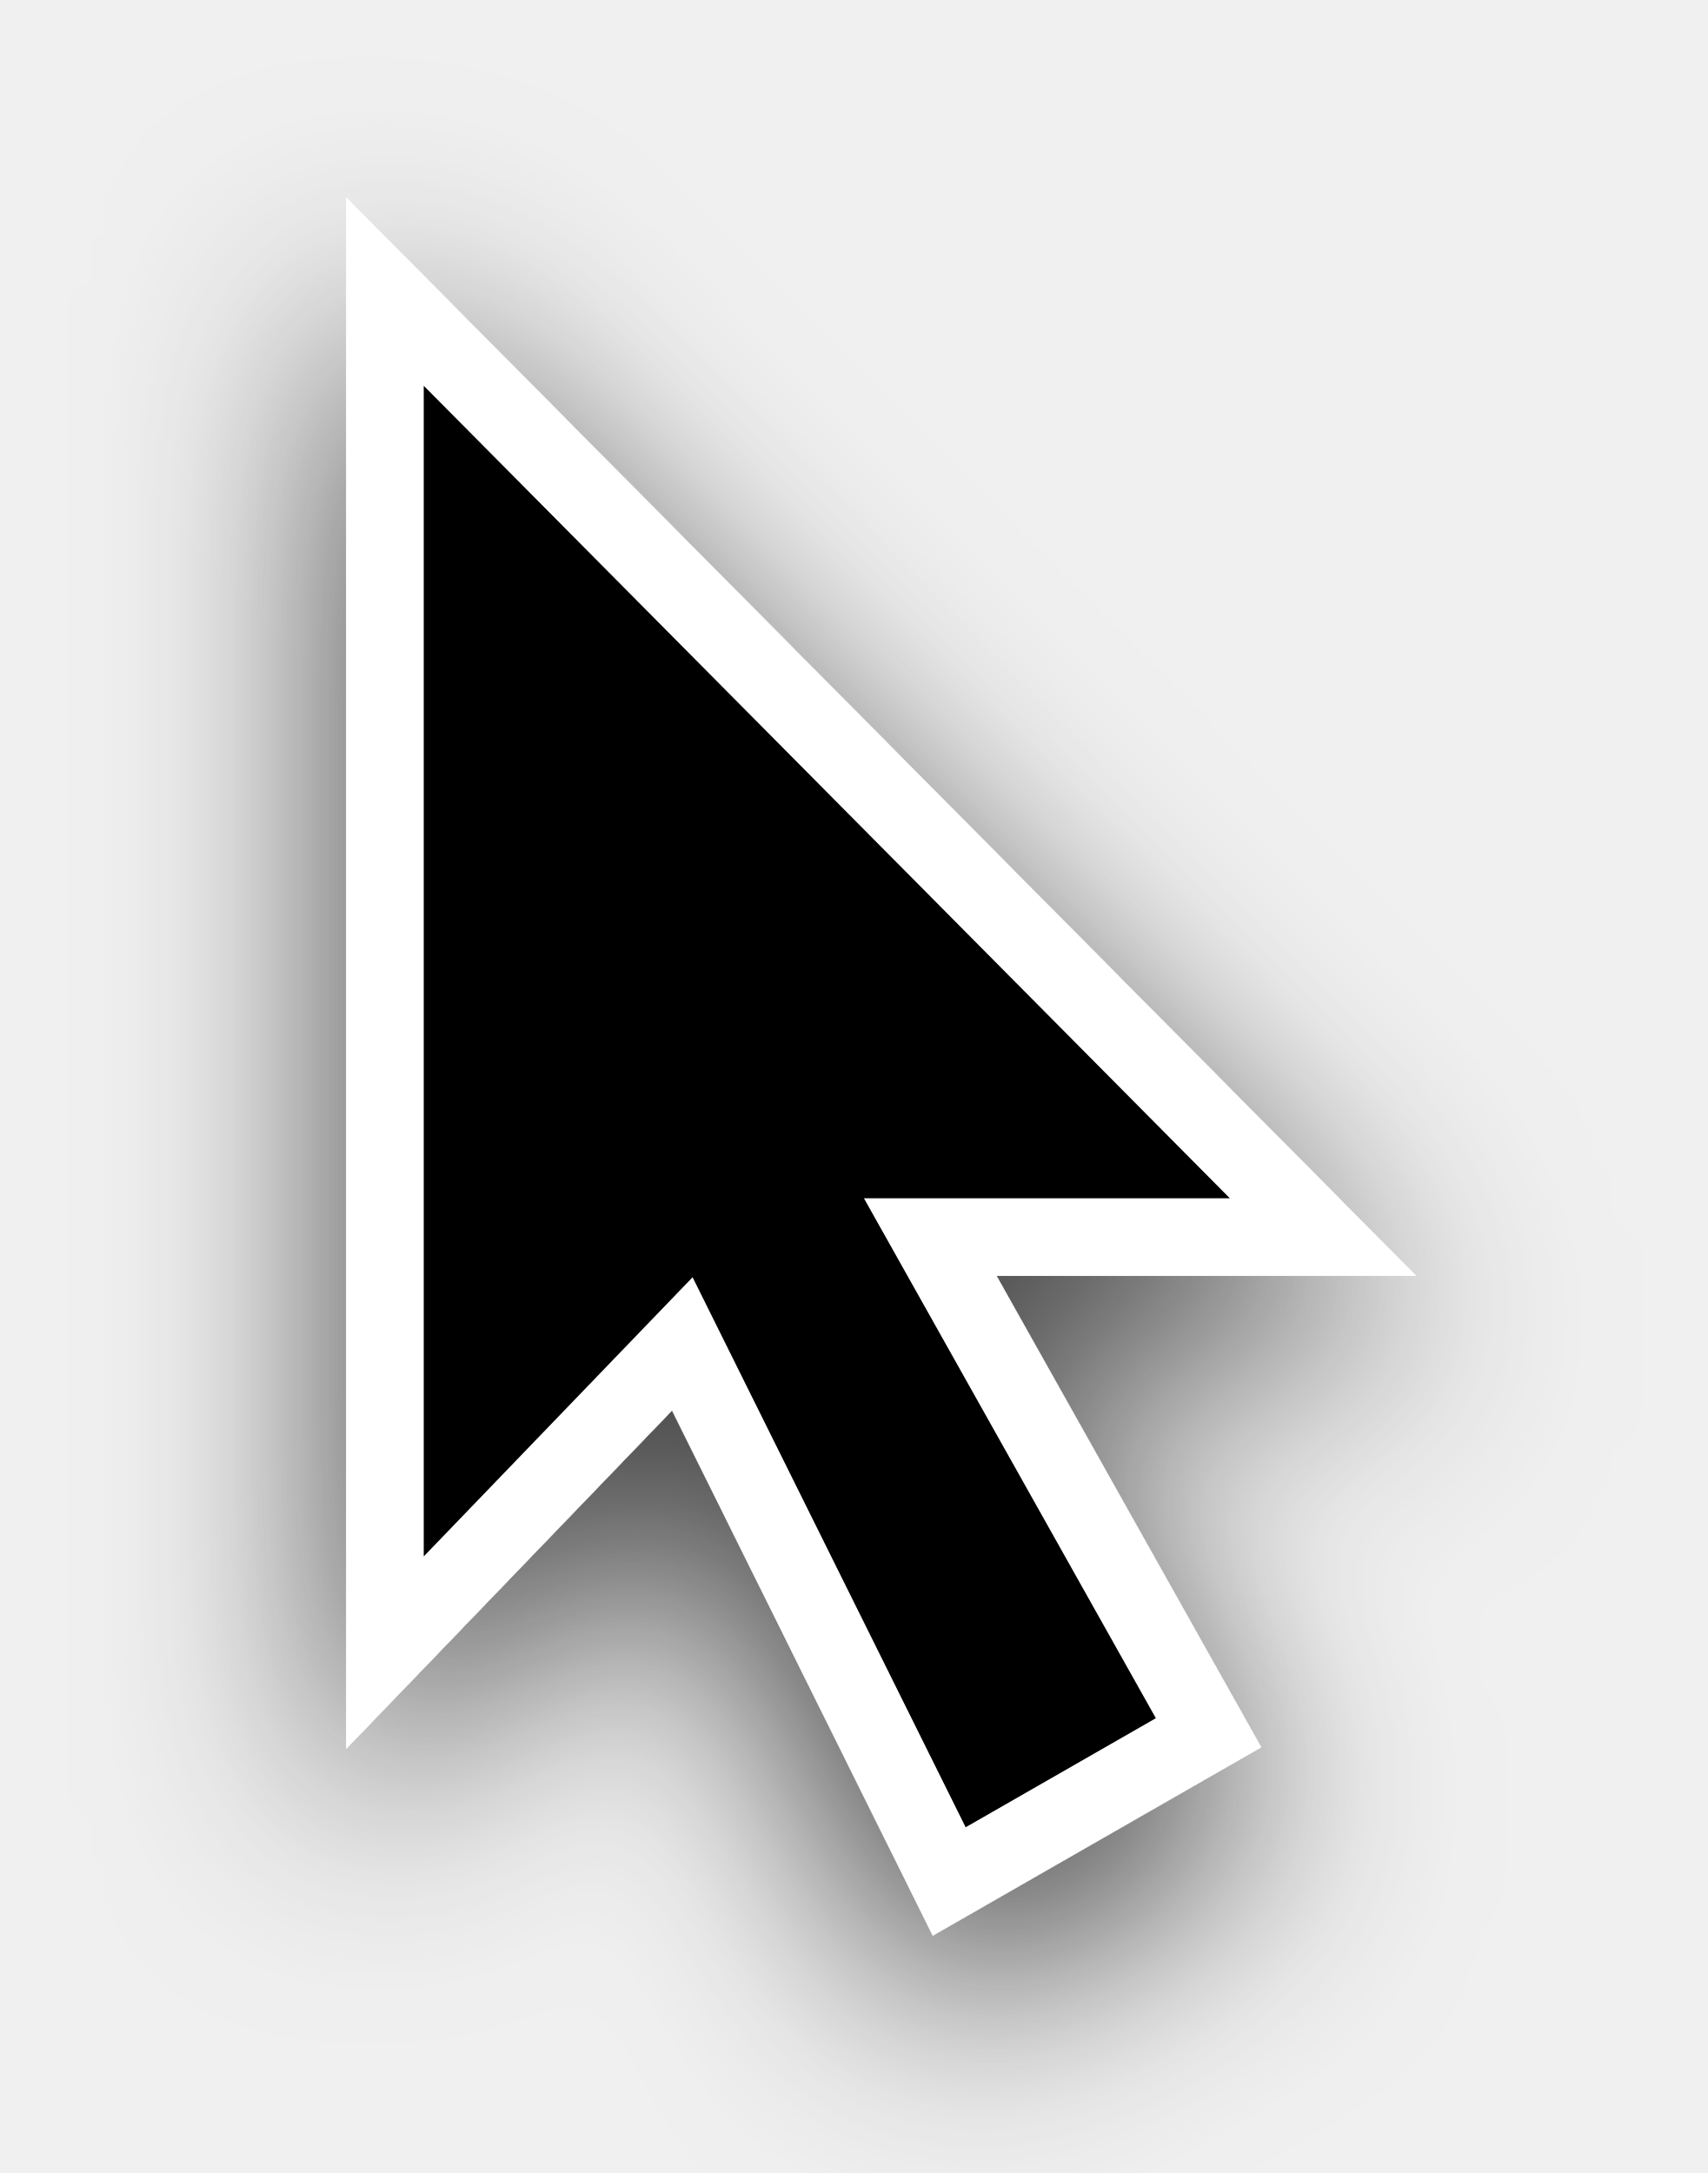
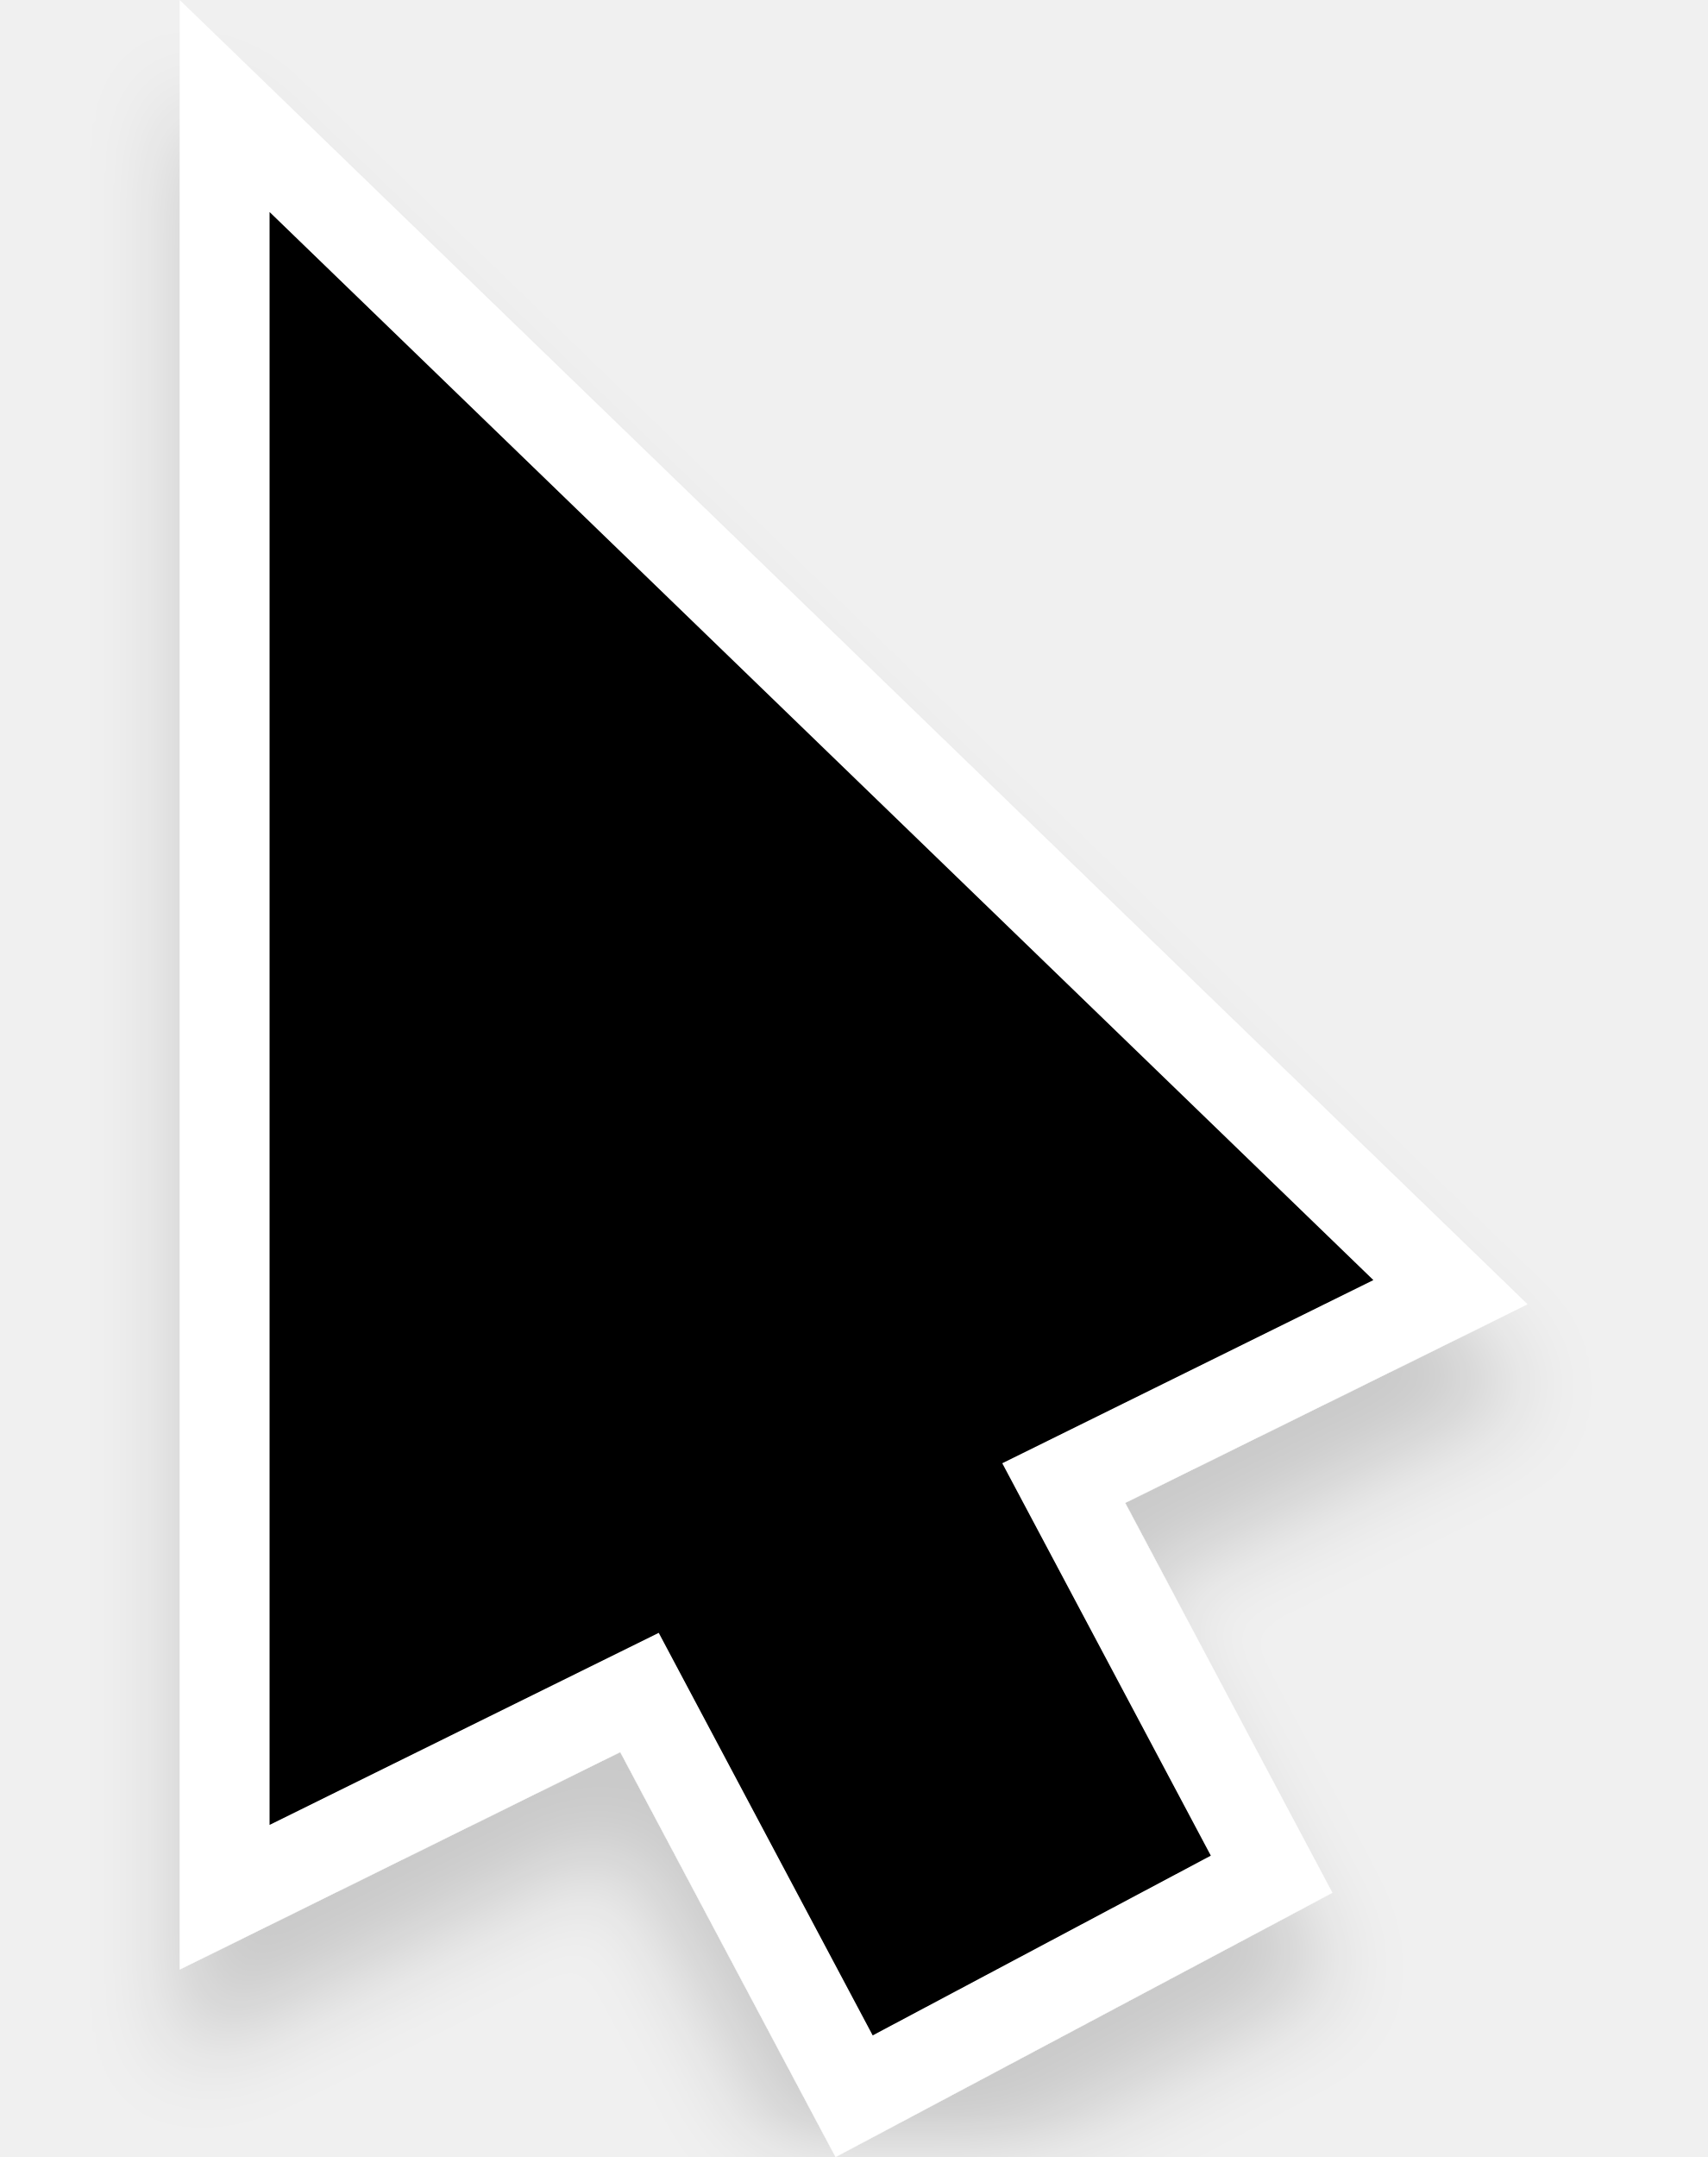
- <svg xmlns="http://www.w3.org/2000/svg" width="22" height="28" viewBox="0 0 22 28">
+ <svg xmlns="http://www.w3.org/2000/svg" width="19" height="24" viewBox="0 0 19 24">
  <defs>
-     <filter id="Path_13" x="-0.043" y="-0.957" width="22.786" height="31.399" filterUnits="userSpaceOnUse">
+     <filter id="Path_13" x="0.5" y="-0.5" width="18" height="27" filterUnits="userSpaceOnUse">
      <feOffset dy="1" input="SourceAlpha" />
-       <feGaussianBlur stdDeviation="1.5" result="blur" />
-       <feFlood flood-opacity="0.71" />
+       <feGaussianBlur stdDeviation="0.5" result="blur" />
+       <feFlood flood-opacity="0.161" />
      <feComposite operator="in" in2="blur" />
      <feComposite in="SourceGraphic" />
    </filter>
    <clipPath id="clip-cursor">
-       <rect width="22" height="28" />
+       <rect width="19" height="24" />
    </clipPath>
  </defs>
  <g id="cursor" clip-path="url(#clip-cursor)">
    <g transform="matrix(1, 0, 0, 1, 0, 0)" filter="url(#Path_13)">
-       <path id="Path_13-2" data-name="Path 13" d="M2248.5-14.085l3.832-3.979,3.439,6.927,3.341-1.916-3.586-6.387h5.061L2248.5-31.623Z" transform="translate(-2243.54 35.38)" stroke="#fff" stroke-width="1" />
+       <g id="Path_13-2" data-name="Path 13" transform="translate(2260 -48)">
+         <path d="M -2250.495 71.324 L -2252.655 67.259 L -2252.883 66.831 L -2253.318 67.046 L -2257.5 69.109 L -2257.5 49.179 L -2243.858 62.378 L -2247.701 64.274 L -2248.163 64.502 L -2247.921 64.957 L -2245.849 68.854 L -2250.495 71.324 Z" stroke="none" />
+         <path d="M -2250.288 70.647 L -2246.525 68.647 L -2248.846 64.281 L -2244.716 62.243 L -2257 50.359 L -2257 68.305 L -2252.669 66.168 L -2250.288 70.647 M -2250.701 72 L -2253.097 67.494 L -2258 69.914 L -2258 48 L -2243 62.512 L -2247.479 64.722 L -2245.172 69.06 L -2250.701 72 Z" stroke="none" fill="#fff" />
+       </g>
    </g>
  </g>
</svg>
